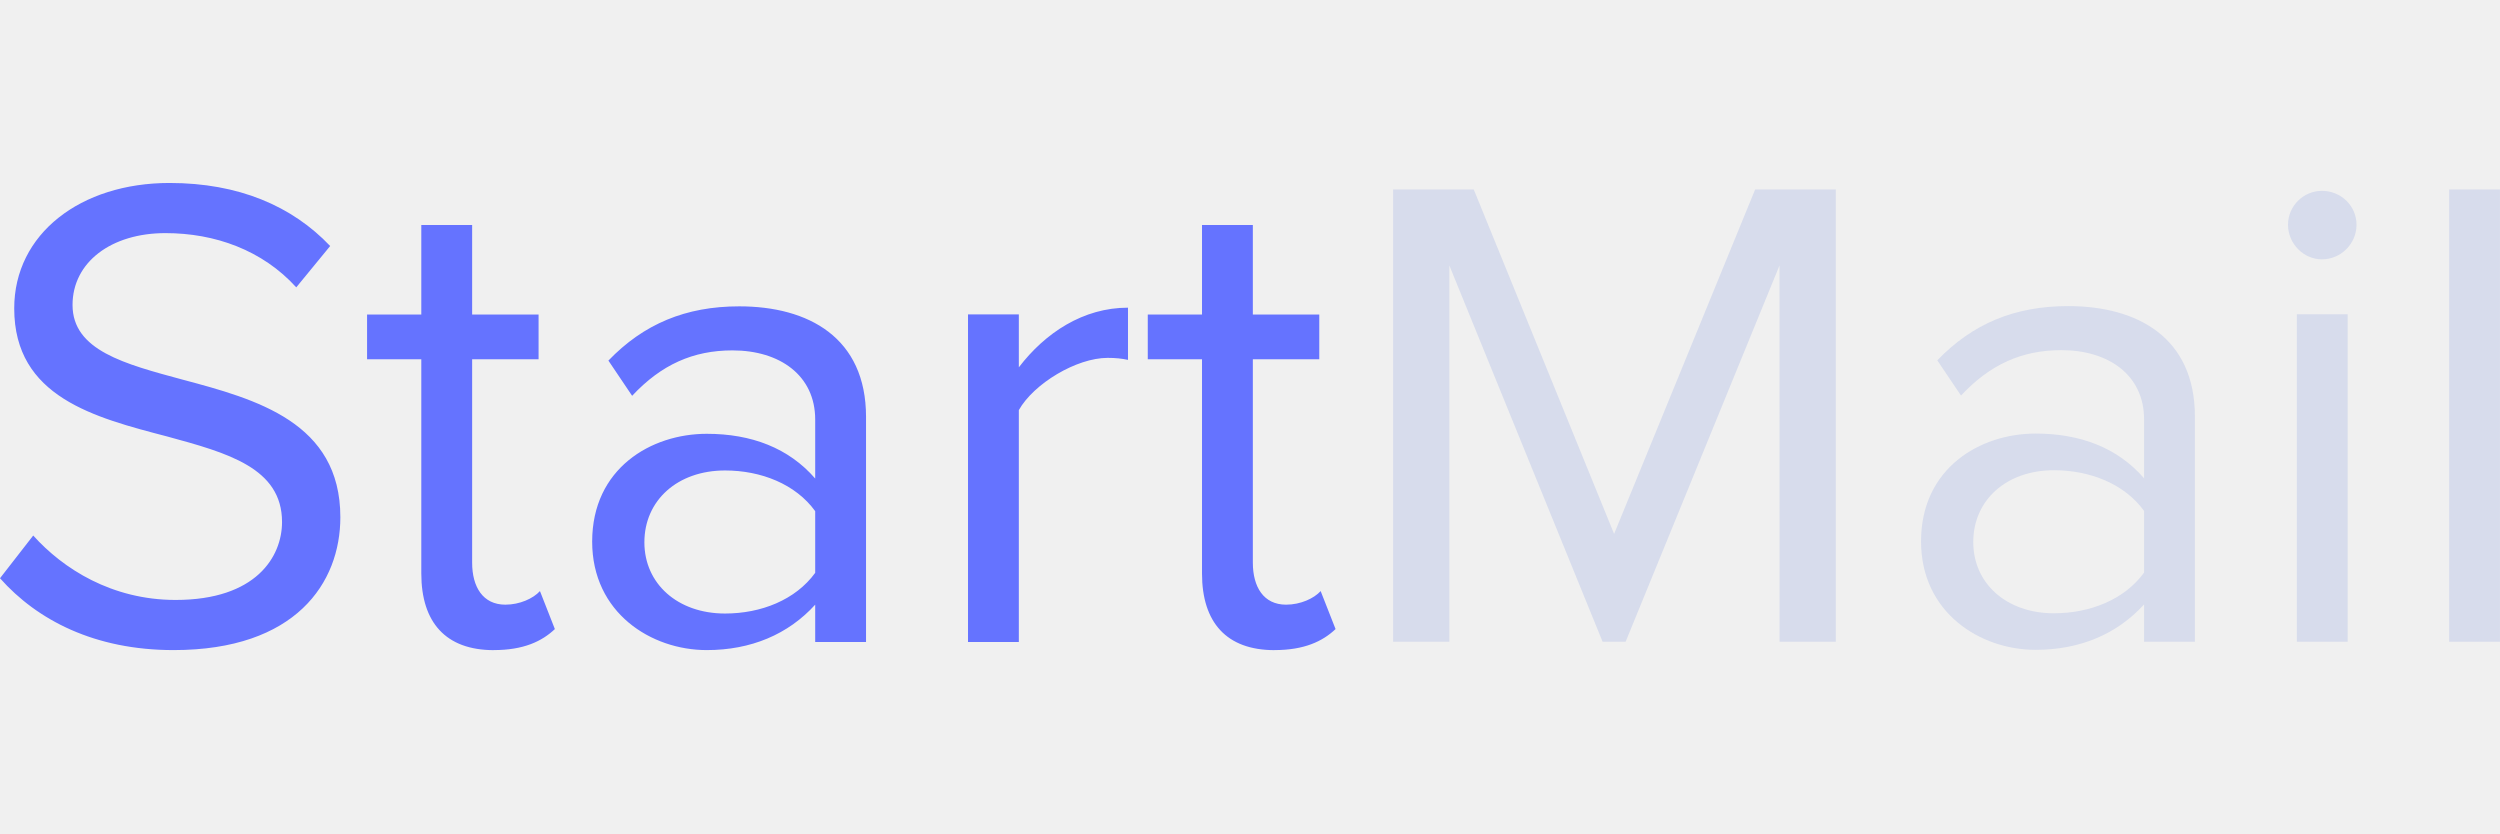
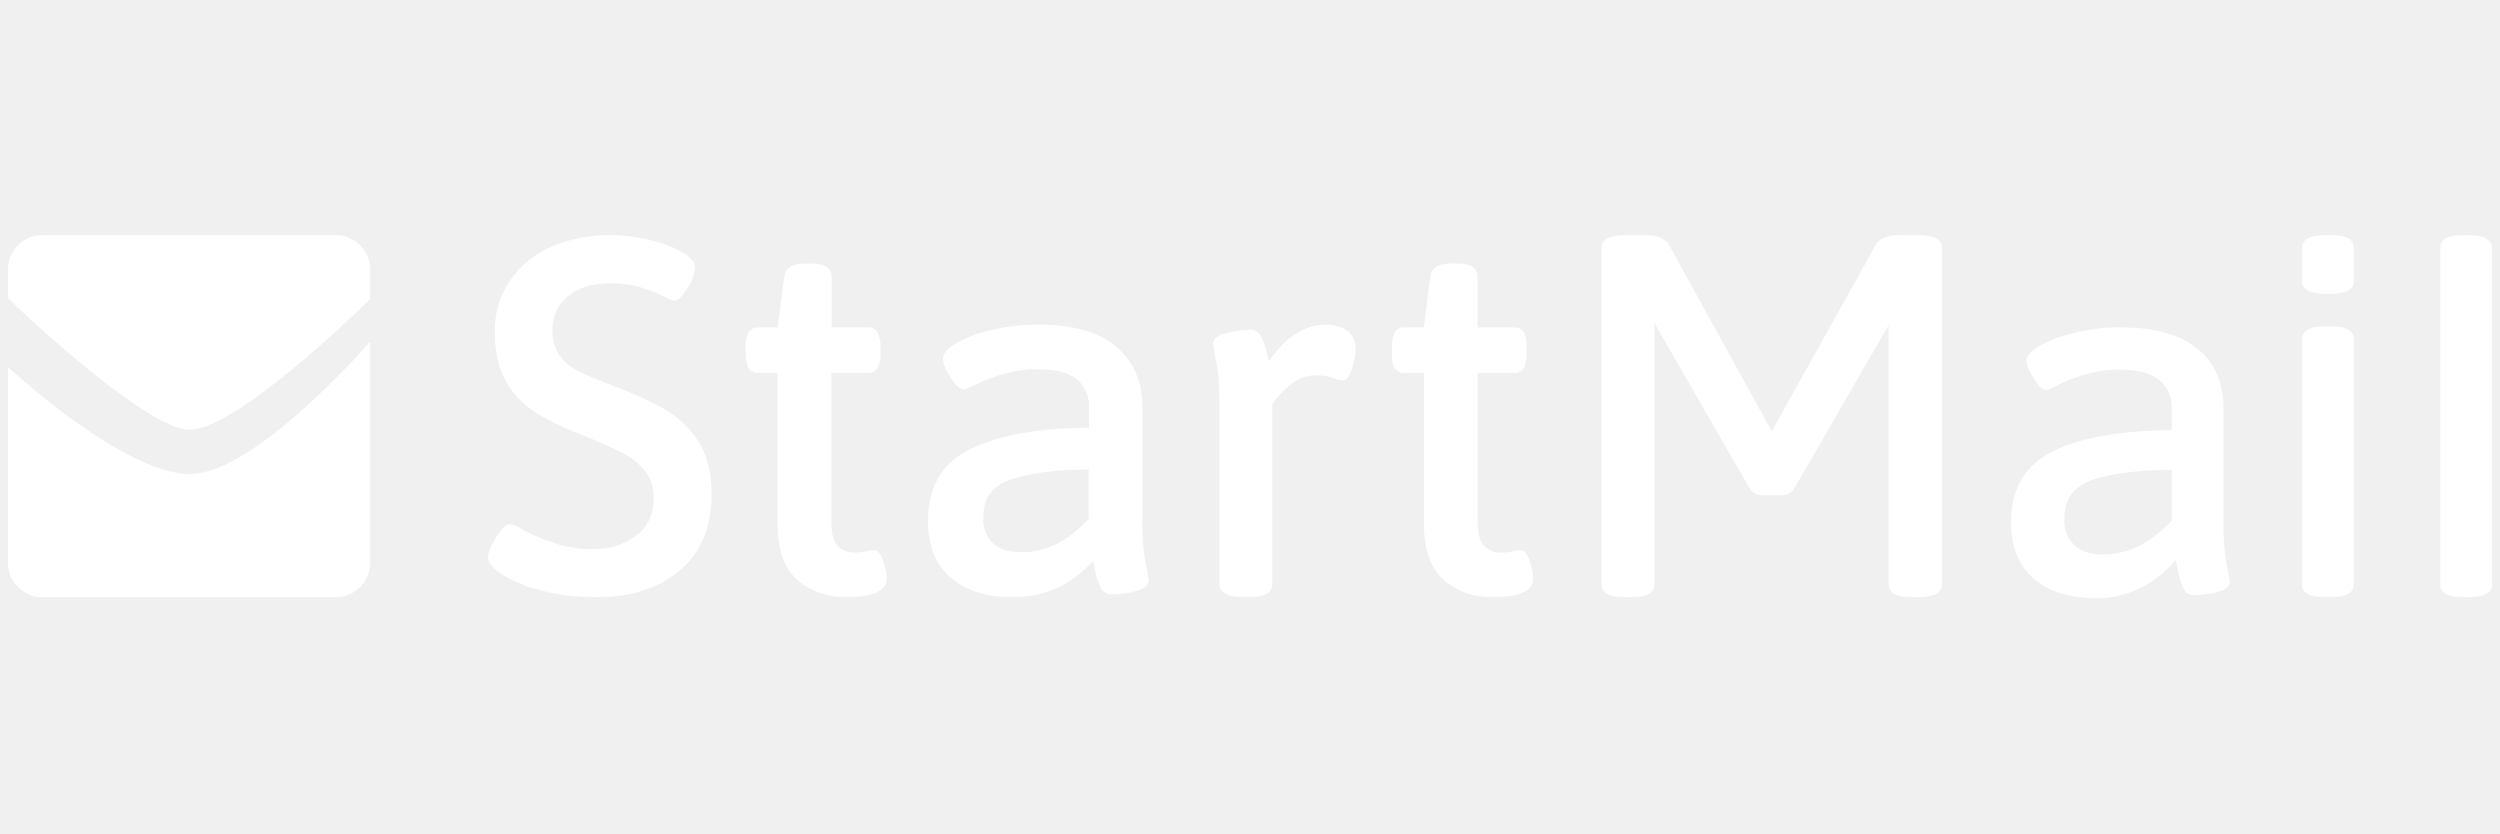
- <svg xmlns="http://www.w3.org/2000/svg" width="384" height="128" version="1.1" viewBox="0 0 101.6 33.867">
-   <g transform="matrix(2 0 0 2 -.0004968 -560.14)" stroke-width=".344">
-     <path d="m-1.5e-6 291.82c0.758 0.854 1.929 1.46 3.527 1.46 2.48 0 3.389-1.364 3.389-2.7 0-1.929-1.708-2.397-3.21-2.797-1.171-0.317-2.232-0.592-2.232-1.516 0-0.868 0.785-1.46 1.887-1.46 1.006 0 1.97 0.344 2.659 1.102l0.689-0.84c-0.772-0.813-1.86-1.281-3.265-1.281-1.805 0-3.155 1.033-3.155 2.549 0 1.805 1.639 2.218 3.114 2.604 1.212 0.331 2.328 0.634 2.328 1.736 0 0.703-0.524 1.584-2.163 1.584-1.295 0-2.287-0.634-2.893-1.309zm10.035 1.46c0.606 0 0.978-0.179 1.24-0.427l-0.303-0.772c-0.138 0.152-0.413 0.276-0.703 0.276-0.455 0-0.675-0.358-0.675-0.854v-4.133h1.35v-0.909h-1.35v-1.819h-1.033v1.819h-1.102v0.909h1.102v4.354c0 0.992 0.496 1.557 1.474 1.557zm6.53-0.165h1.033v-4.574c0-1.612-1.171-2.246-2.576-2.246-1.088 0-1.943 0.358-2.659 1.102l0.482 0.716c0.592-0.634 1.24-0.923 2.039-0.923 0.964 0 1.681 0.51 1.681 1.405v1.199c-0.537-0.62-1.295-0.909-2.204-0.909-1.13 0-2.328 0.703-2.328 2.191 0 1.447 1.199 2.204 2.328 2.204 0.896 0 1.653-0.317 2.204-0.923zm0-1.405c-0.4 0.551-1.102 0.827-1.832 0.827-0.964 0-1.639-0.606-1.639-1.447 0-0.854 0.675-1.46 1.639-1.46 0.73 0 1.433 0.276 1.832 0.827zm3.105 1.405h1.033v-4.712c0.303-0.537 1.171-1.061 1.805-1.061 0.165 0 0.289 0.014 0.413 0.041v-1.061c-0.909 0-1.681 0.51-2.218 1.212v-1.075h-1.033zm6.229 0.165c0.606 0 0.978-0.179 1.24-0.427l-0.303-0.772c-0.138 0.152-0.413 0.276-0.703 0.276-0.455 0-0.675-0.358-0.675-0.854v-4.133h1.35v-0.909h-1.35v-1.819h-1.033v1.819h-1.102v0.909h1.102v4.354c0 0.992 0.496 1.557 1.474 1.557z" fill="#6573ff" />
-     <path d="m36.161 293.11h1.143v-9.19h-1.639l-2.866 6.999-2.852-6.999h-1.639v9.19h1.143v-7.646l3.114 7.646h0.468l3.127-7.646zm7.407 0h1.033v-4.574c0-1.612-1.171-2.246-2.576-2.246-1.088 0-1.943 0.358-2.659 1.102l0.482 0.716c0.592-0.634 1.24-0.923 2.039-0.923 0.964 0 1.681 0.51 1.681 1.405v1.199c-0.537-0.62-1.295-0.909-2.204-0.909-1.13 0-2.328 0.703-2.328 2.191 0 1.447 1.199 2.204 2.328 2.204 0.896 0 1.653-0.317 2.204-0.923zm0-1.405c-0.4 0.551-1.102 0.827-1.832 0.827-0.964 0-1.639-0.606-1.639-1.447 0-0.854 0.675-1.46 1.639-1.46 0.73 0 1.433 0.276 1.832 0.827zm3.614-6.365c0.386 0 0.703-0.317 0.703-0.703 0-0.386-0.317-0.689-0.703-0.689-0.372 0-0.689 0.303-0.689 0.689 0 0.386 0.317 0.703 0.689 0.703zm-0.51 7.77h1.033v-6.654h-1.033zm3.095 0h1.033v-9.19h-1.033z" fill="#d7dcec" />
+ <svg xmlns="http://www.w3.org/2000/svg" version="1.1" viewBox="0 0 384 128">
+   <g transform="matrix(1.6478 0 0 1.6478 316.49 -258.1)">
+     <g transform="matrix(.36806 0 0 .36806 -225.37 144.28)">
+       <path class="st0" d="m241.9 184.8c-5 0.1-9.9-0.5-14.8-1.8-3.6-0.9-7.1-2.4-10.2-4.4-1.8-1.3-2.8-2.6-2.8-3.9s0.7-3 2.1-5.2 2.6-3.2 3.5-3.2c1.1 0.2 2.2 0.7 3.1 1.4 2.7 1.4 5.5 2.6 8.3 3.5 3.1 1 6.4 1.5 9.7 1.4 3.9 0.1 7.8-1.1 10.9-3.4 2.9-2.3 4.5-5.9 4.3-9.6 0.1-2.4-0.7-4.8-2.1-6.7-1.5-1.8-3.3-3.3-5.3-4.4-2.2-1.1-5.2-2.5-9-4.1l-2.8-1.1c-3.8-1.5-7.4-3.3-10.9-5.4-2.9-1.9-5.4-4.5-7.2-7.6-1.9-3.2-2.9-7.5-2.9-12.6-0.1-4.6 1.2-9.2 3.8-13s6.2-6.8 10.4-8.6c4.7-2 9.8-3.1 14.9-3 3.5 0 7 0.5 10.4 1.3 3 0.6 5.8 1.8 8.4 3.3 1.9 1.2 2.8 2.4 2.8 3.8-0.2 1.8-0.8 3.5-1.9 5-1.3 2.2-2.4 3.2-3.4 3.2-0.3 0-1-0.2-3.8-1.6-3.8-1.8-7.9-2.8-12.1-2.8-4.7 0-8.4 1.1-11 3.3-2.6 2.1-4.1 5.4-3.9 8.8-0.1 2.3 0.6 4.6 2 6.5 1.4 1.7 3.1 3 5 3.9s5 2.2 9.2 3.8c4.3 1.6 8.4 3.5 12.4 5.7 3.3 2 6.2 4.7 8.3 8 2.3 3.5 3.4 8 3.4 13.4 0 8.3-2.7 14.8-8 19.3s-12.4 6.8-20.8 6.8z" fill="#fff" />
+     </g>
+     <g transform="matrix(.36806 0 0 .36806 -225.37 144.28)">
+       <path class="st0" d="m304.7 184.8c-4.5 0.1-8.8-1.4-12.2-4.3s-5.1-7.8-5.1-14.4v-38.1h-4.9c-1 0.1-1.9-0.4-2.4-1.2-0.6-1.1-0.8-2.4-0.8-3.7v-1.7c-0.1-1.3 0.2-2.5 0.8-3.7 0.5-0.8 1.5-1.3 2.4-1.2h4.9l1.7-12.8c0.3-2.3 2-3.4 5.1-3.4h2c3.2 0 4.9 1.2 4.9 3.4v12.8h9.2c1-0.1 1.9 0.4 2.4 1.2 0.6 1.1 0.8 2.4 0.8 3.7v1.7c0.1 1.3-0.2 2.5-0.8 3.7-0.5 0.8-1.5 1.3-2.4 1.2h-9.3v37.4c0 3 0.5 5.1 1.5 6.3 1.2 1.2 2.8 1.9 4.5 1.8 1 0 2-0.1 2.9-0.3 0.6-0.2 1.3-0.3 1.9-0.3 1 0 1.8 0.9 2.4 2.9 0.5 1.4 0.8 2.8 0.9 4.2 0 3.2-3.5 4.8-10.4 4.8z" fill="#fff" />
+     </g>
+     <g transform="matrix(.36806 0 0 .36806 -225.37 144.28)">
+       <path class="st0" d="m346.7 184.8c-6.5 0-11.7-1.7-15.5-5s-5.7-8.1-5.7-14.3c0-8.7 3.6-14.8 10.9-18.3s17.1-5.2 29.9-5.3v-5.2c0.1-2.7-1-5.2-3-7-2-1.7-5.2-2.6-9.7-2.6-3.1-0.1-6.1 0.4-9.1 1.2-2.3 0.7-4.5 1.5-6.6 2.5-2.5 1.2-3 1.4-3.2 1.4-1 0-2.2-1-3.5-3.1s-1.9-3.6-1.9-4.7c0-1.3 1.1-2.6 3.5-4 2.8-1.5 5.9-2.7 9-3.3 3.9-0.9 7.9-1.4 11.9-1.3 8.5 0 15 1.8 19.4 5.5s6.7 8.8 6.7 15.2v27.3c-0.1 4.1 0.1 8.3 0.8 12.3 0.4 1.4 0.6 2.9 0.8 4.4 0 1.3-1.1 2.2-3.3 2.8-1.9 0.5-3.9 0.8-5.9 0.8-1.3 0.1-2.6-0.7-3.1-2-0.6-1.3-1-2.7-1.3-4.1-0.2-1.1-0.4-1.9-0.5-2.4-2.4 2.7-5.2 4.9-8.4 6.6-3.8 1.7-8 2.7-12.2 2.6zm19.5-32.3c-8.1 0-14.6 0.8-19.5 2.4s-7.2 4.7-7.2 9.7c-0.2 2.4 0.7 4.8 2.4 6.5 1.6 1.5 3.9 2.3 6.9 2.3 3.4 0.1 6.7-0.7 9.7-2.3 2.9-1.6 5.5-3.7 7.7-6.1z" fill="#fff" />
+     </g>
+     <g transform="matrix(.36806 0 0 .36806 -225.37 144.28)">
+       <path class="st0" d="m406.8 184.8h-1.4c-4.1 0-6.1-1.2-6.1-3.4v-44.1c0.1-4.1-0.1-8.2-0.8-12.2-0.3-1.4-0.6-2.9-0.8-4.4 0-1.3 1.1-2.3 3.4-2.8 1.9-0.5 3.9-0.8 5.9-0.8 1.3-0.1 2.5 0.7 3 1.9 0.6 1.2 1 2.5 1.3 3.9 0.2 0.9 0.4 1.7 0.5 2.2 4.3-6.2 9.1-9.3 14.4-9.3 2.1-0.1 4.1 0.5 5.7 1.7 1.2 1 1.9 2.5 1.9 4.2 0 1.8-0.3 3.5-0.9 5.2-0.6 2-1.4 3-2.3 3-0.9-0.1-1.8-0.3-2.7-0.7-1.3-0.4-2.7-0.6-4.1-0.6-2.5 0-4.9 0.9-6.8 2.6-1.6 1.4-3.1 2.9-4.3 4.7v45.6c0.1 2.2-2 3.3-5.9 3.3z" fill="#fff" />
+     </g>
+     <g transform="matrix(.36806 0 0 .36806 -225.37 144.28)">
+       <path class="st0" d="m468.4 184.8c-4.5 0.1-8.8-1.4-12.2-4.3s-5.1-7.8-5.1-14.4v-38.1h-4.9c-1 0.1-1.9-0.4-2.5-1.2-0.6-1.1-0.8-2.4-0.7-3.7v-1.7c-0.1-1.3 0.2-2.5 0.7-3.7 0.5-0.8 1.5-1.3 2.5-1.2h4.9l1.6-12.8c0.3-2.3 2-3.4 5.1-3.4h2c3.2 0 4.9 1.2 4.9 3.4v12.8h9.2c1-0.1 1.9 0.4 2.5 1.2 0.6 1.1 0.8 2.4 0.7 3.7v1.7c0.1 1.3-0.2 2.5-0.7 3.7-0.5 0.8-1.5 1.3-2.5 1.2h-9.2v37.4c0 3 0.5 5.1 1.5 6.3 1.1 1.2 2.8 1.9 4.5 1.8 1 0 2-0.1 2.9-0.3 0.6-0.2 1.3-0.3 1.9-0.3 1 0 1.8 0.9 2.4 2.9 0.5 1.4 0.8 2.8 0.9 4.2 0.1 3.2-3.5 4.8-10.4 4.8z" fill="#fff" />
+     </g>
+     <g fill="#fff" stroke-width=".368">
+       <path class="st0" d="m-26.912 196.84 9.643-17.299c0.331-0.663 1.104-0.994 2.245-0.994h1.804c1.435 0 2.172 0.405 2.172 1.178v31.396c0 0.773-0.736 1.178-2.172 1.178h-0.626c-1.435 0-2.172-0.405-2.172-1.178v-24.182l-8.76 15.164c-0.258 0.442-0.736 0.736-1.288 0.699h-1.656c-0.515 0.037-1.031-0.258-1.288-0.699l-8.834-15.348v24.366c0 0.773-0.736 1.178-2.172 1.178h-0.589c-1.435 0-2.172-0.405-2.172-1.178v-31.396c0-0.773 0.736-1.178 2.172-1.178h1.914c1.141 0 1.877 0.331 2.245 0.994z" />
+       <path class="st0" d="m-2.546 210.53c-1.362-1.215-2.061-2.945-2.061-5.19 0-3.165 1.325-5.374 3.938-6.662s6.331-1.914 11.042-1.951v-2.024c0.037-0.994-0.368-1.988-1.141-2.613-0.736-0.663-1.951-0.994-3.607-0.994-1.141-0.037-2.282 0.147-3.349 0.442-0.847 0.258-1.656 0.552-2.466 0.957-0.368 0.221-0.736 0.368-1.141 0.515-0.331 0-0.736-0.368-1.178-1.104-0.442-0.736-0.663-1.288-0.663-1.656 0-0.442 0.405-0.883 1.251-1.399 1.031-0.552 2.135-0.957 3.276-1.215 1.435-0.331 2.871-0.515 4.343-0.478 3.092 0 5.447 0.663 7.067 1.988 1.619 1.325 2.429 3.165 2.429 5.521v10.048c-0.037 1.509 0.037 3.055 0.294 4.564 0.184 0.957 0.294 1.472 0.294 1.583 0 0.442-0.368 0.736-1.141 0.957-0.699 0.184-1.399 0.258-2.135 0.294-0.478 0.037-0.883-0.258-1.067-0.699-0.221-0.478-0.368-0.994-0.478-1.509s-0.184-0.883-0.221-1.067c-0.883 1.031-1.951 1.914-3.165 2.54-1.362 0.699-2.908 1.067-4.454 1.031-2.429-0.074-4.306-0.663-5.668-1.877zm10.048-3.092c1.067-0.589 2.061-1.362 2.871-2.282v-4.711c-3.055 0-5.484 0.294-7.288 0.883-1.804 0.589-2.724 1.804-2.724 3.644-0.074 0.92 0.258 1.804 0.92 2.466 0.626 0.589 1.472 0.883 2.613 0.883 1.251 0 2.503-0.294 3.607-0.883z" />
+       <path class="st0" d="m22.519 211.12v-22.894c0-0.773 0.736-1.178 2.172-1.178h0.478c1.435 0 2.172 0.405 2.172 1.178v22.894c0 0.773-0.736 1.178-2.172 1.178h-0.478c-1.435 0-2.172-0.368-2.172-1.178z" />
+       <path class="st0" d="m22.519 182.85v-3.128c0-0.773 0.773-1.178 2.208-1.178h0.478c1.435 0 2.135 0.405 2.135 1.178v3.128c0 0.773-0.736 1.178-2.172 1.178h-0.478c-1.435 0-2.172-0.405-2.172-1.178z" />
+       <path class="st0" d="m38.014 178.55h-0.515c-1.399 0-2.098 0.405-2.098 1.178v31.396c0 0.773 0.736 1.178 2.172 1.178h0.478c1.435 0 2.172-0.405 2.172-1.178v-31.396c-0.037-0.773-0.773-1.178-2.208-1.178z" />
+       <path class="st0" d="m-157.57 184.51v-2.76c0-1.767-1.435-3.202-3.202-3.202h-27.347c-1.767 0-3.202 1.435-3.202 3.202v2.687c1.251 1.215 12.919 12.257 16.931 12.257 4.269 0 15.532-10.895 16.821-12.183z" />
+       <path class="st0" d="m-163.57 194.56c-4.601 4.159-8.245 6.257-10.821 6.257-5.815 0-15.68-8.797-16.931-9.975v18.256c0 1.767 1.435 3.202 3.202 3.202h27.347c1.767 0 3.202-1.435 3.202-3.202v-20.612c-1.877 2.135-3.901 4.159-5.999 6.073z" />
+     </g>
  </g>
</svg>
